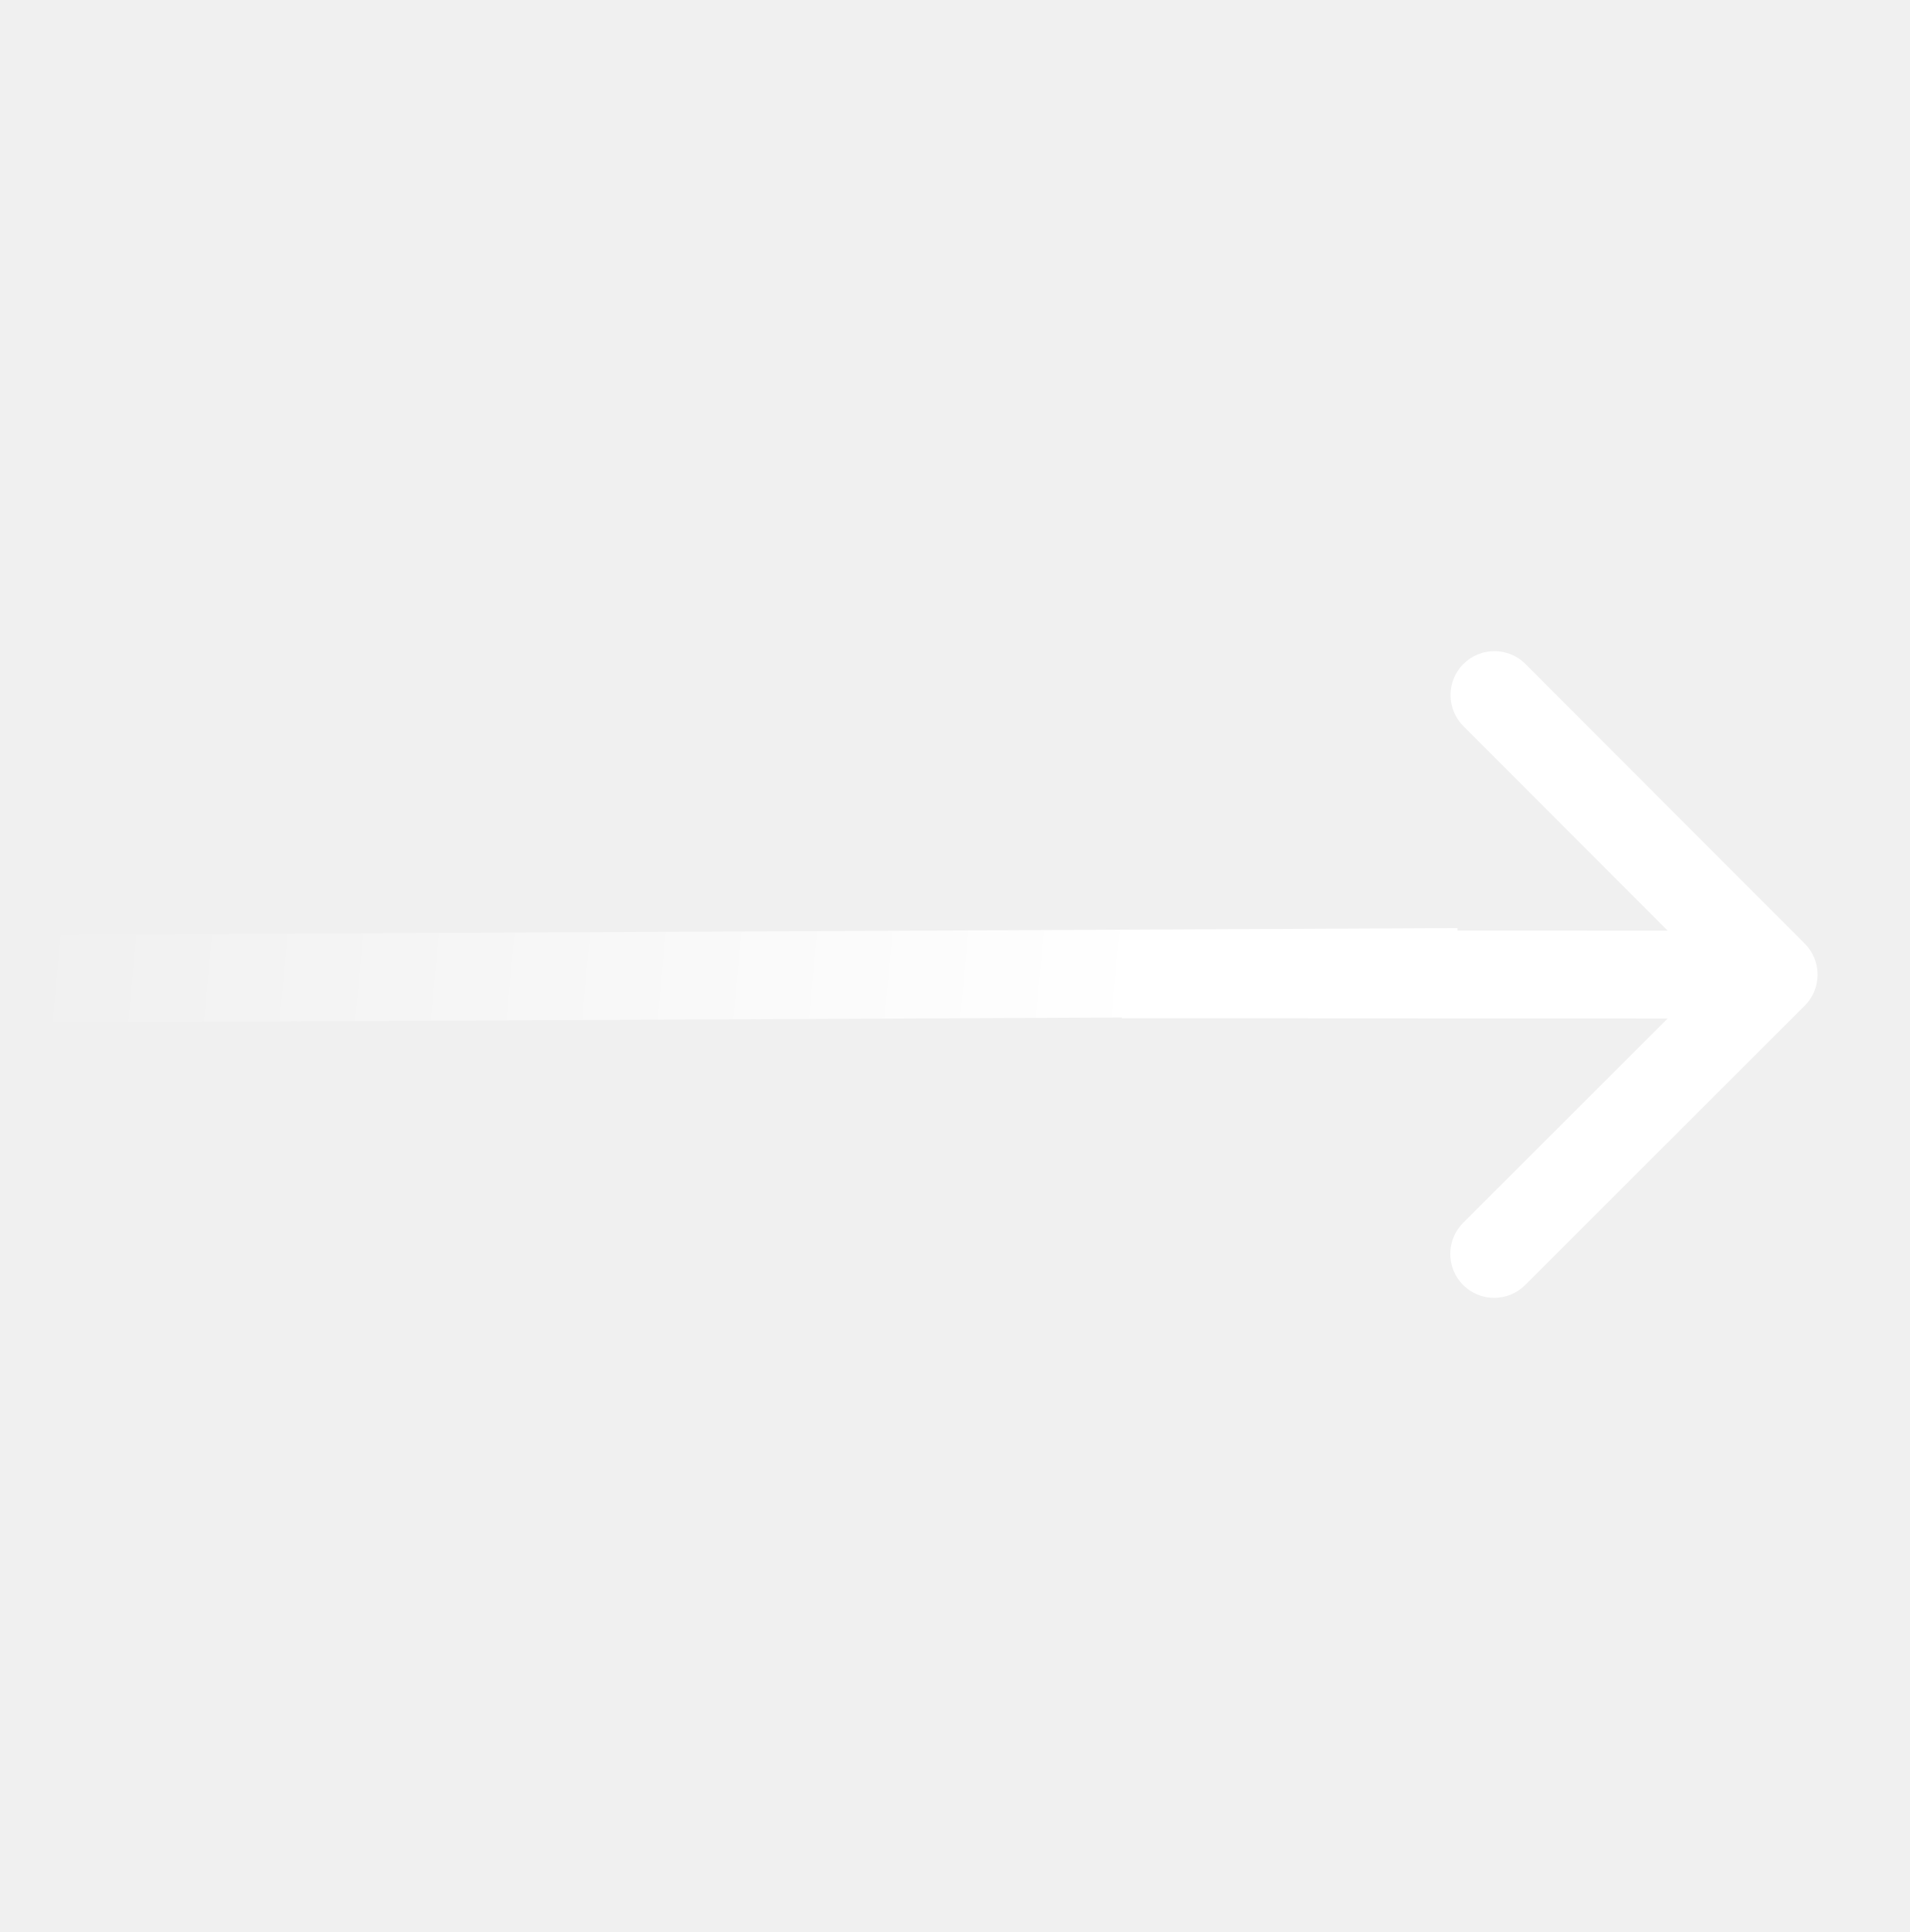
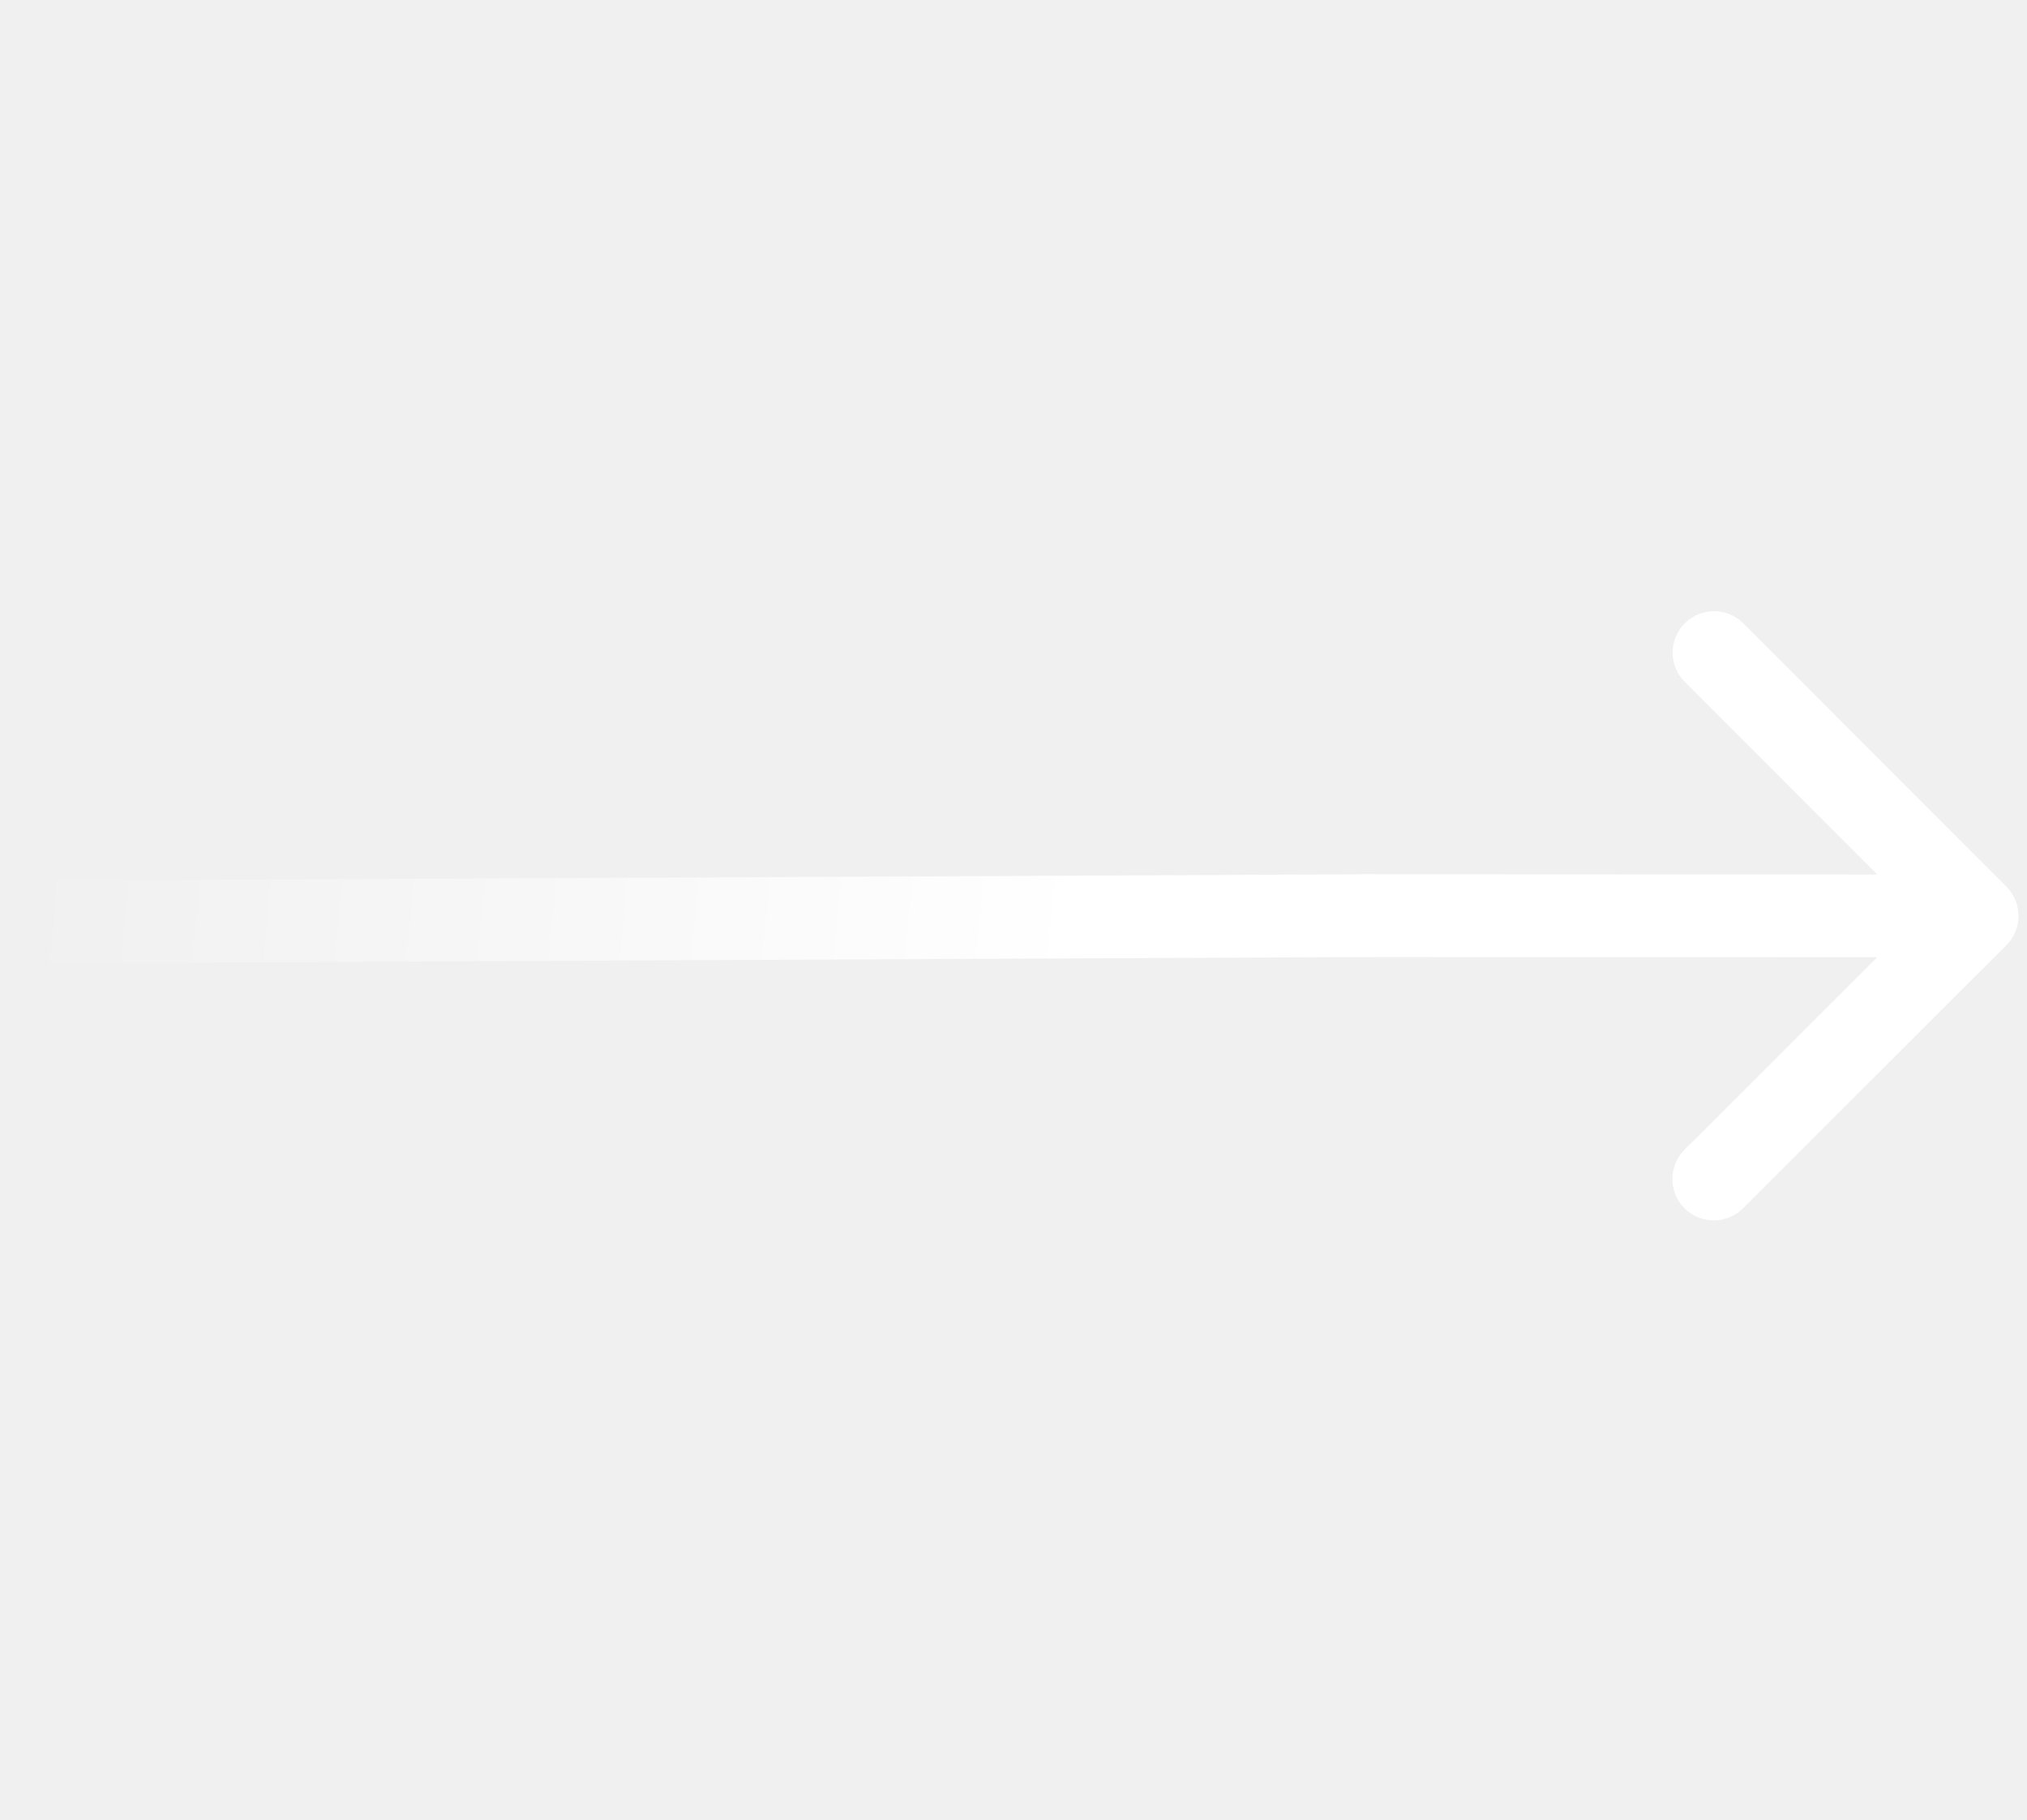
- <svg xmlns="http://www.w3.org/2000/svg" width="87" height="88" viewBox="0 0 87 88" fill="none">
-   <path d="M82.219 42.98C82.999 43.761 82.999 45.027 82.218 45.808L69.484 58.53C68.702 59.31 67.436 59.31 66.655 58.529C65.874 57.747 65.875 56.481 66.656 55.7L77.975 44.392L66.667 33.073C65.886 32.291 65.887 31.025 66.668 30.244C67.45 29.463 68.716 29.464 69.497 30.246L82.219 42.98ZM51.106 42.379L80.805 42.393L80.803 46.393L51.105 46.379L51.106 42.379Z" fill="white" />
+ <svg xmlns="http://www.w3.org/2000/svg" width="98" height="88" viewBox="0 0 98 88" fill="none">
+   <path d="M97.004 42.874C97.785 43.656 97.784 44.922 97.003 45.703L84.269 58.425C83.487 59.205 82.221 59.205 81.44 58.423C80.66 57.642 80.66 56.376 81.442 55.595L92.761 44.286L81.452 32.967C80.672 32.186 80.672 30.92 81.454 30.139C82.235 29.358 83.501 29.359 84.282 30.14L97.004 42.874ZM65.892 42.274L95.59 42.288L95.588 46.288L65.89 46.274L65.892 42.274Z" fill="white" />
  <path d="M66.409 44.273L1.217 44.579" stroke="url(#paint0_linear_2003_7897)" stroke-width="4" />
  <defs>
    <linearGradient id="paint0_linear_2003_7897" x1="60.451" y1="46.002" x2="1.242" y2="40.491" gradientUnits="userSpaceOnUse">
      <stop offset="0.135" stop-color="white" />
      <stop offset="1" stop-color="white" stop-opacity="0" />
    </linearGradient>
  </defs>
</svg>
